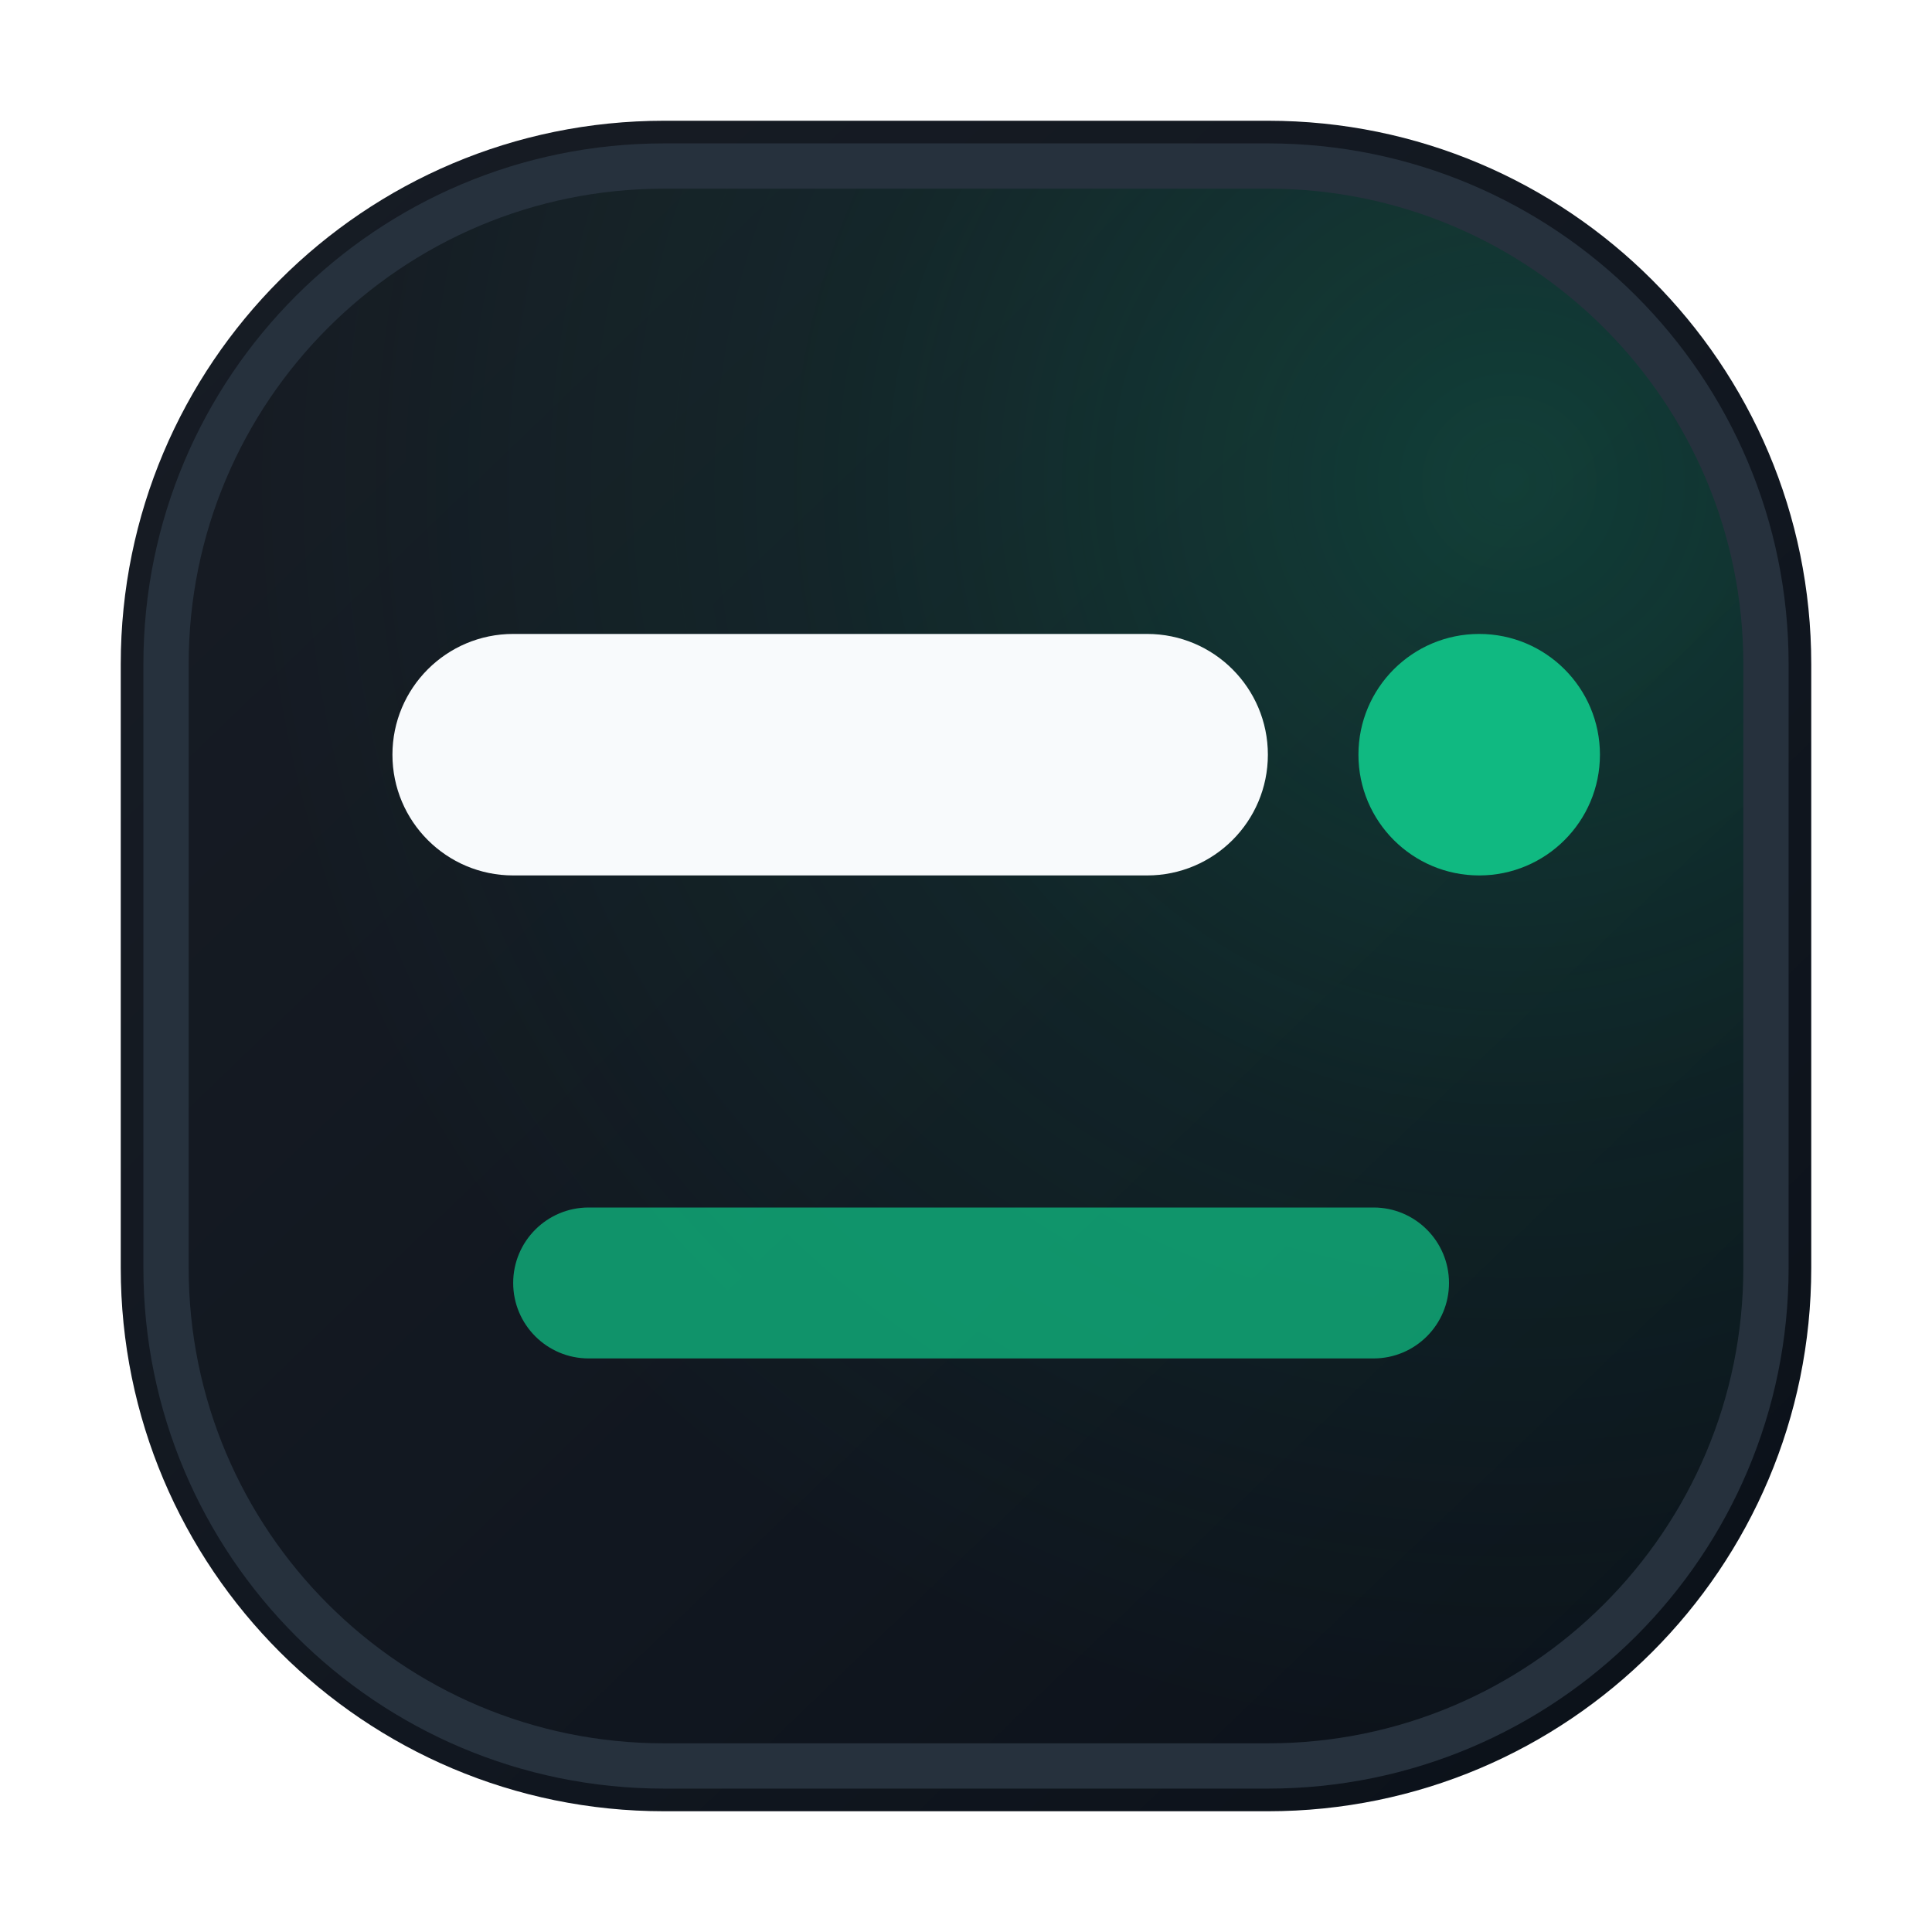
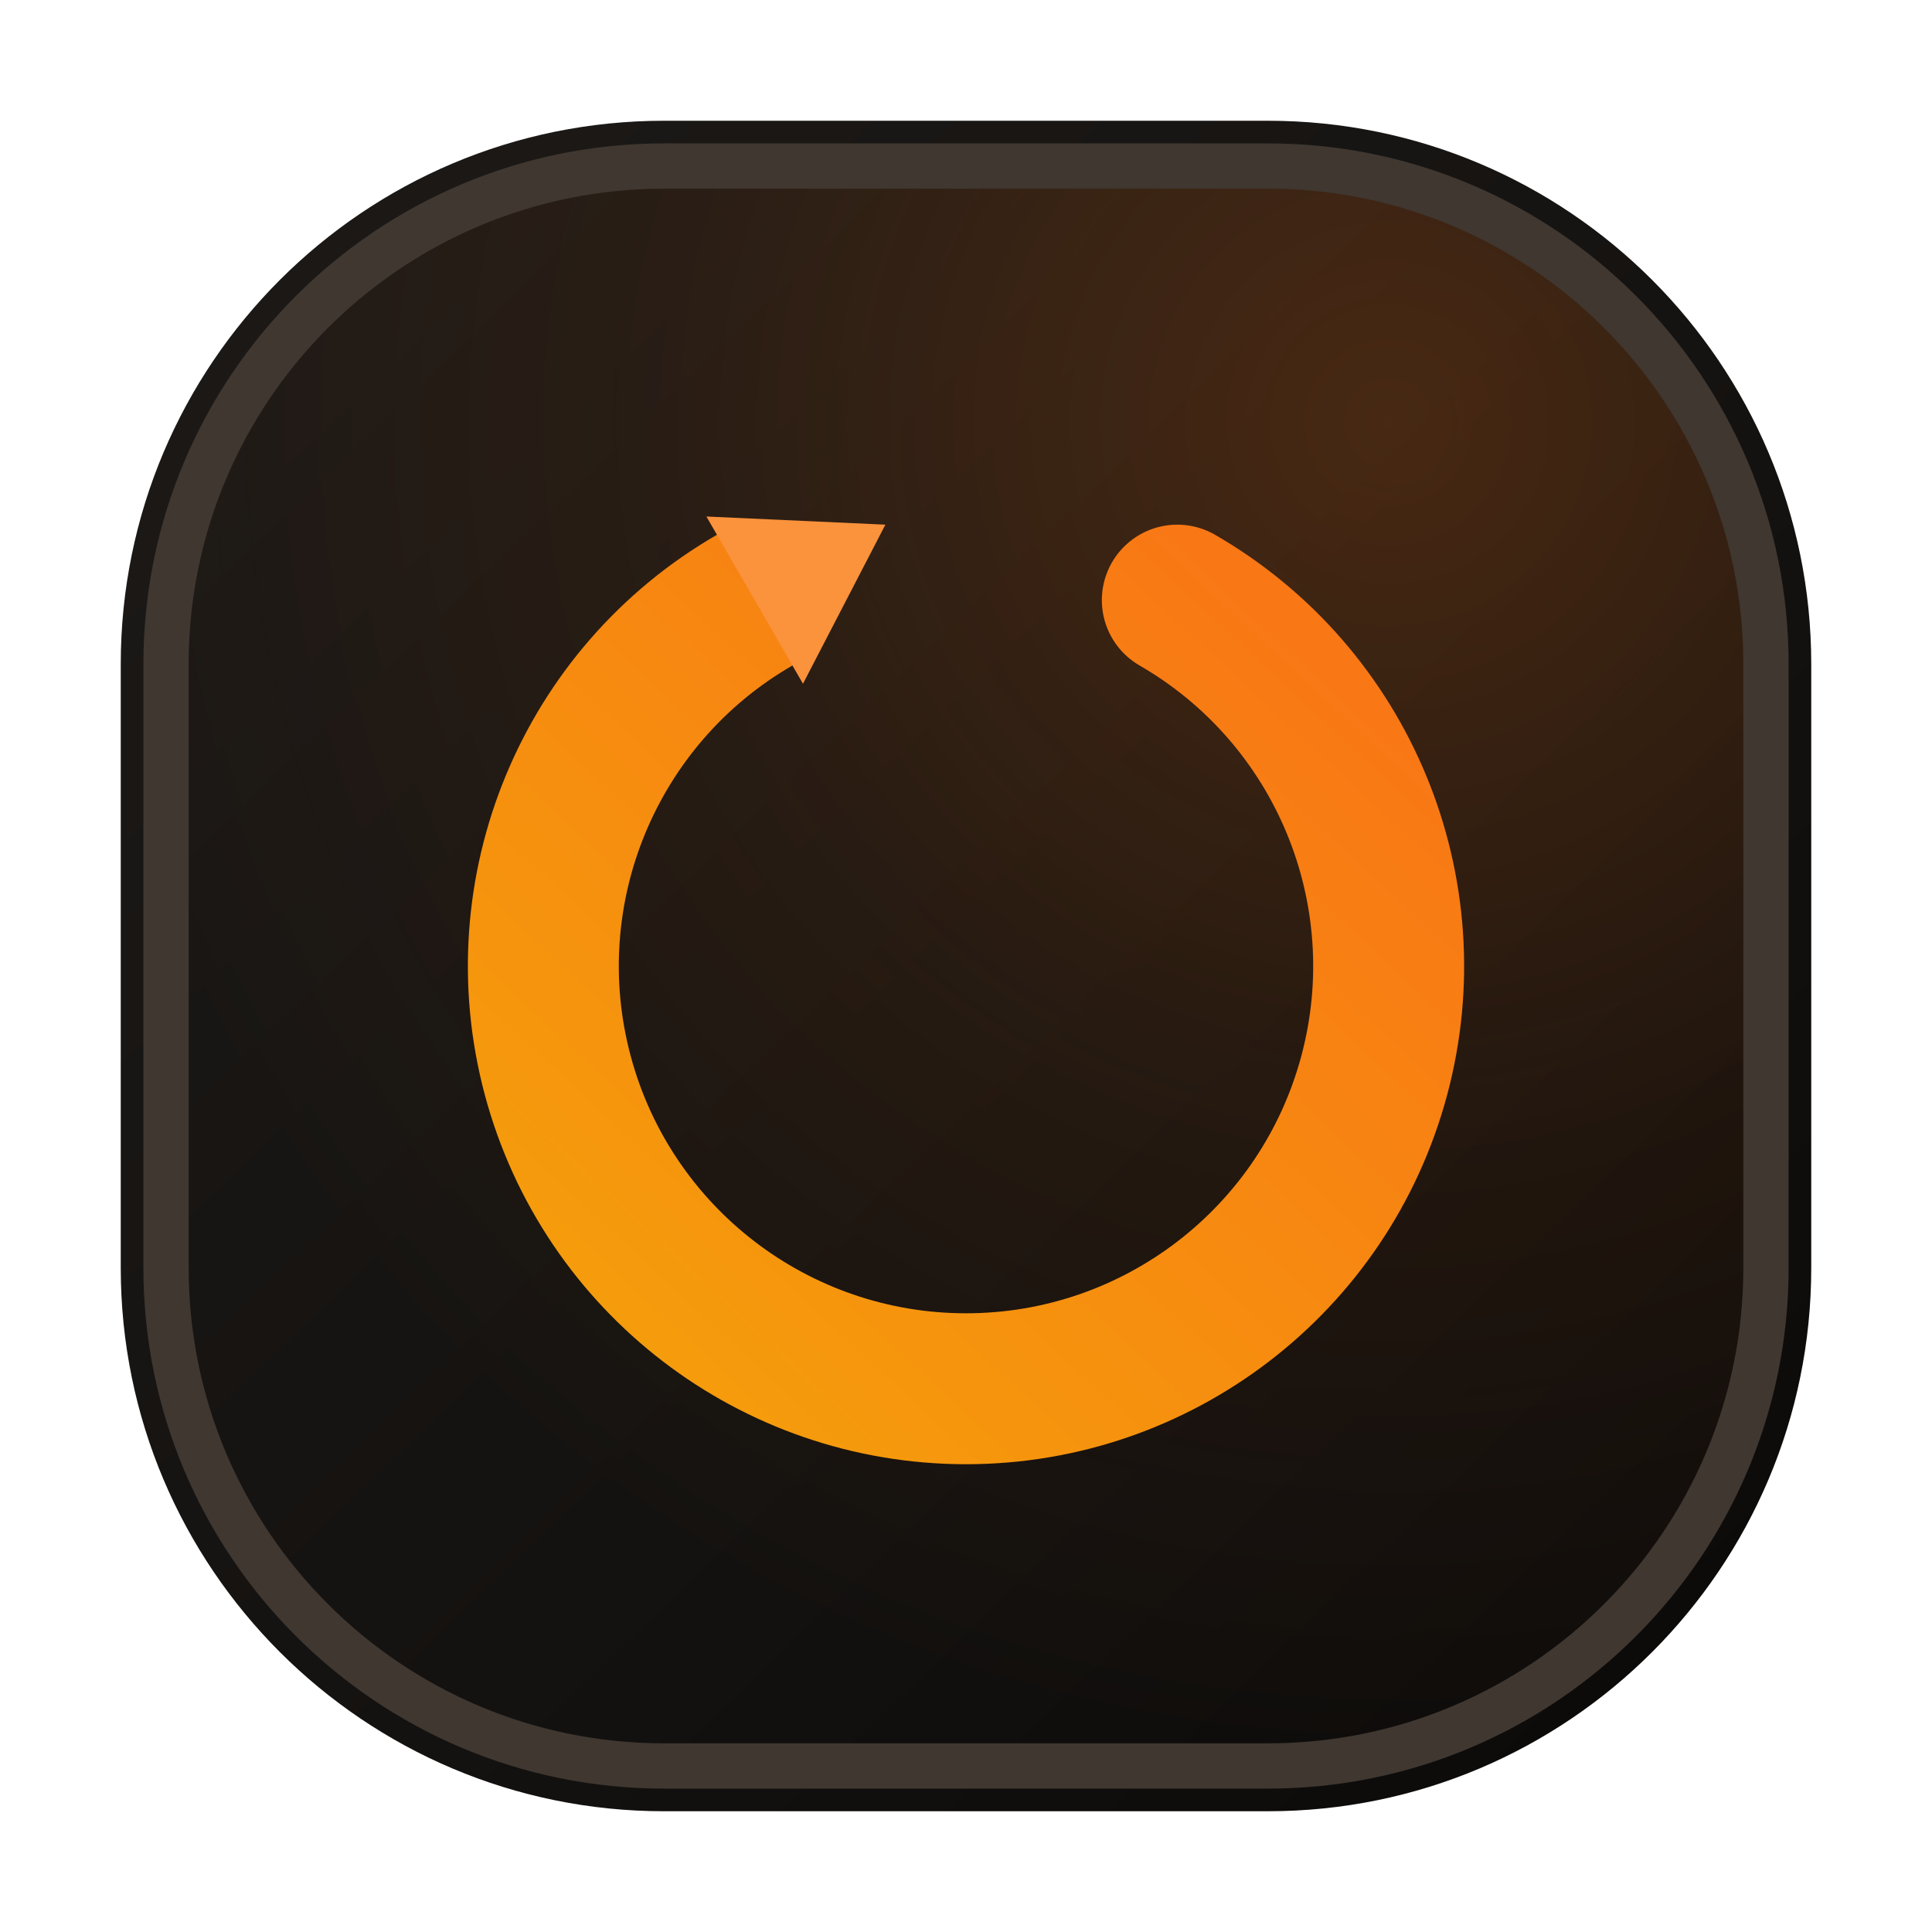
- <svg xmlns="http://www.w3.org/2000/svg" aria-label="Renewlet" role="img" viewBox="0 0 64 64">
+ <svg xmlns="http://www.w3.org/2000/svg" aria-label="Renewo" role="img" viewBox="0 0 64 64">
  <defs>
    <linearGradient id="bg" x1="8" x2="58" y1="6" y2="58" gradientUnits="userSpaceOnUse">
-       <stop offset="0" stop-color="#171C24" />
-       <stop offset=".58" stop-color="#111720" />
-       <stop offset="1" stop-color="#0B1119" />
+       <stop offset="0" stop-color="#1C1917" />
+       <stop offset=".58" stop-color="#141210" />
+       <stop offset="1" stop-color="#0C0A09" />
    </linearGradient>
-     <radialGradient id="glow" cx="50" cy="16" r="42" gradientUnits="userSpaceOnUse">
-       <stop offset="0" stop-color="#10B981" stop-opacity=".24" />
-       <stop offset=".52" stop-color="#10B981" stop-opacity=".08" />
-       <stop offset="1" stop-color="#10B981" stop-opacity="0" />
+     <radialGradient id="glow" cx="46" cy="14" r="44" gradientUnits="userSpaceOnUse">
+       <stop offset="0" stop-color="#F97316" stop-opacity=".22" />
+       <stop offset=".55" stop-color="#F97316" stop-opacity=".07" />
+       <stop offset="1" stop-color="#F97316" stop-opacity="0" />
    </radialGradient>
+     <linearGradient id="ring" x1="20" y1="46" x2="46" y2="18" gradientUnits="userSpaceOnUse">
+       <stop offset="0" stop-color="#F59E0B" />
+       <stop offset="1" stop-color="#F97316" />
+     </linearGradient>
  </defs>
  <rect width="56" height="56" x="4" y="4" fill="url(#bg)" rx="18" />
-   <rect width="53" height="53" x="5.5" y="5.5" fill="url(#glow)" stroke="#26313D" stroke-width="1.5" rx="16.5" />
-   <rect width="29" height="8" x="13" y="21" fill="#F8FAFC" rx="4" />
-   <circle cx="49" cy="25" r="4" fill="#10B981" />
-   <rect width="31" height="5" x="17" y="40" fill="#10B981" opacity=".76" rx="2.5" />
+   <rect width="53" height="53" x="5.5" y="5.5" fill="url(#glow)" stroke="#3F3730" stroke-width="1.5" rx="16.5" />
+   <path d="M 39 19.88 A 14 14 0 1 1 25 19.88" fill="none" stroke="url(#ring)" stroke-width="5" stroke-linecap="round" />
+   <path d="M 23.4 17.11 L 29.33 17.38 L 26.6 22.65 Z" fill="#FB923C" />
</svg>
